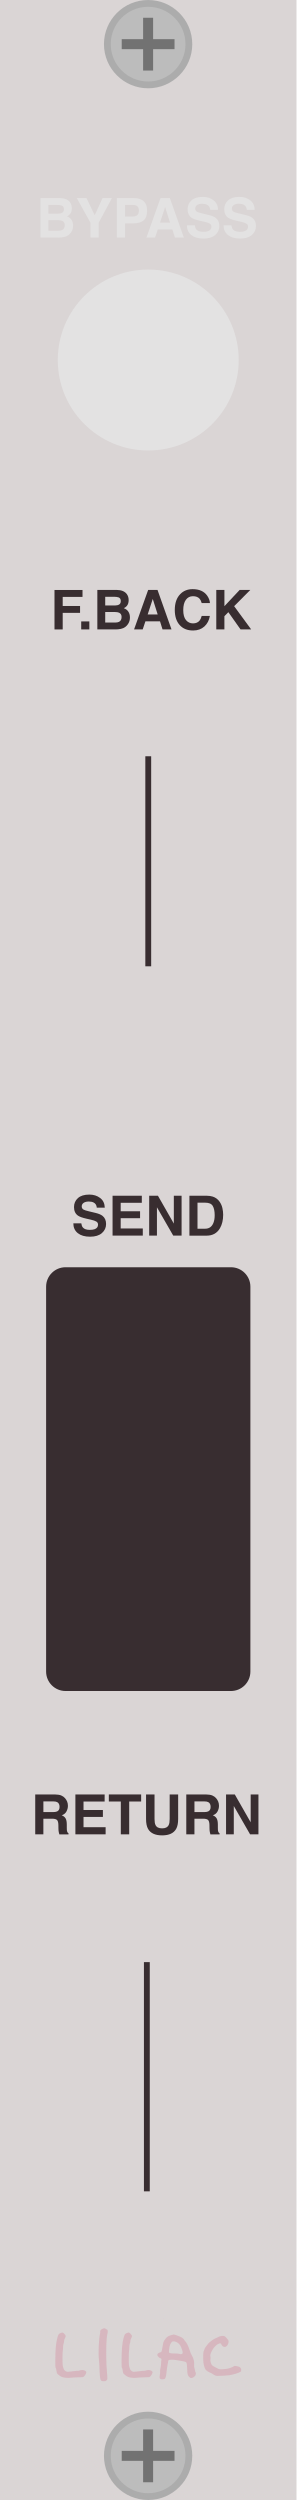
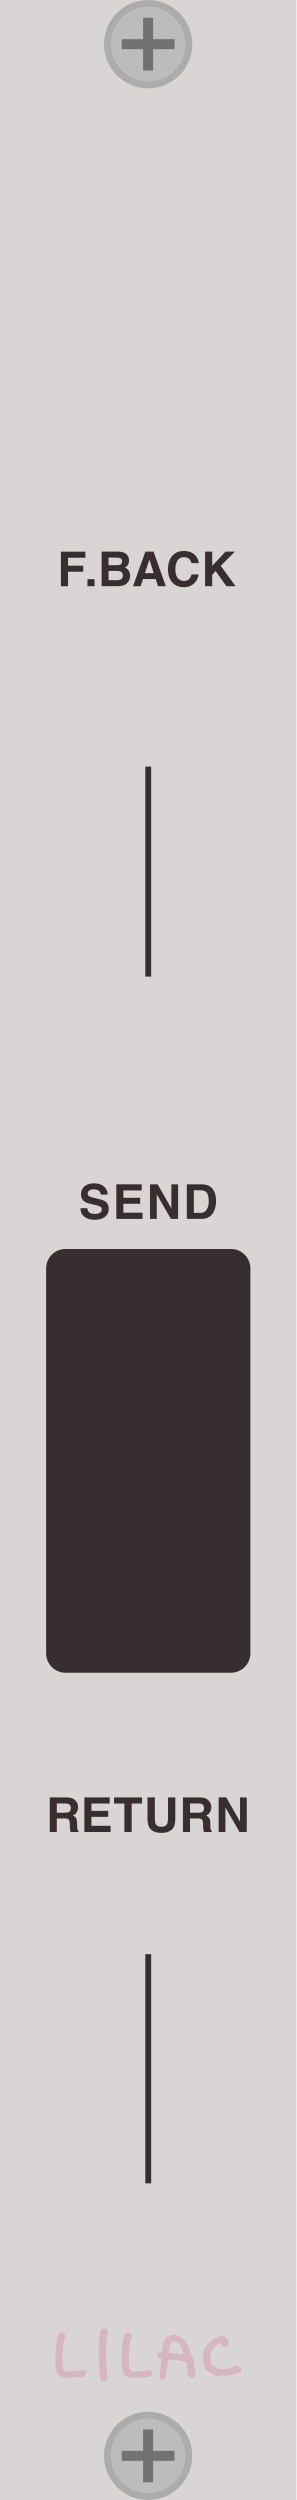
- <svg xmlns="http://www.w3.org/2000/svg" width="15.24mm" height="128.5mm" viewBox="0 0 15.24 128.5" version="1.1" id="svg8">
+ <svg xmlns="http://www.w3.org/2000/svg" xmlns:xlink="http://www.w3.org/1999/xlink" width="15.24mm" height="128.5mm" viewBox="0 0 15.24 128.5" version="1.1" id="svg8">
  <defs id="defs2">
    </defs>
  <g id="layer6" style="display:inline">
    <rect style="display:inline;opacity:1;mix-blend-mode:normal;fill:#dad5d5;fill-opacity:1;fill-rule:evenodd;stroke-width:0.265" id="rect28" width="15.24" height="128.5" x="0" y="0" />
-     <rect style="display:inline;mix-blend-mode:normal;fill:#382d30;fill-opacity:1;stroke-width:1;stroke-miterlimit:4;stroke-dasharray:none" id="rect2783" width="21.782" height="10.5" x="65.136" y="-12.87" rx="1" ry="1" transform="rotate(90)" />
-     <g aria-label="SEND" id="text4716" style="font-style:normal;font-weight:normal;font-size:2.85px;line-height:1.25;font-family:sans-serif;display:inline;fill:#382d30;fill-opacity:1;stroke:none;stroke-width:0.265" transform="translate(-55.42829,-5.230422)">
-       <path d="m 59.607,68.109 q 0.019,0.141 0.077,0.21 0.104,0.127 0.358,0.127 0.152,0 0.246,-0.033 0.18,-0.064 0.18,-0.238 0,-0.102 -0.089,-0.157 -0.089,-0.054 -0.28,-0.096 l -0.217,-0.049 q -0.32,-0.072 -0.443,-0.157 -0.207,-0.142 -0.207,-0.444 0,-0.276 0.2,-0.458 0.2,-0.182 0.589,-0.182 0.324,0 0.552,0.173 0.23,0.171 0.241,0.498 h -0.412 q -0.011,-0.185 -0.161,-0.263 -0.1,-0.051 -0.249,-0.051 -0.166,0 -0.264,0.067 -0.099,0.067 -0.099,0.186 0,0.11 0.097,0.164 0.063,0.036 0.267,0.085 l 0.353,0.085 q 0.232,0.056 0.351,0.149 0.184,0.145 0.184,0.419 0,0.281 -0.216,0.468 -0.214,0.185 -0.607,0.185 -0.401,0 -0.63,-0.182 -0.23,-0.184 -0.23,-0.504 z m 0.416,-1.481 z" style="font-style:normal;font-variant:normal;font-weight:bold;font-stretch:normal;font-size:2.85px;font-family:Helvetica;-inkscape-font-specification:'Helvetica Bold';fill:#382d30;fill-opacity:1;stroke-width:0.265" id="path1757" />
-       <path d="m 62.717,67.054 h -1.085 v 0.436 h 0.996 v 0.356 h -0.996 v 0.527 h 1.136 v 0.369 h -1.554 v -2.051 h 1.504 z" style="font-style:normal;font-variant:normal;font-weight:bold;font-stretch:normal;font-size:2.85px;font-family:Helvetica;-inkscape-font-specification:'Helvetica Bold';fill:#382d30;fill-opacity:1;stroke-width:0.265" id="path1759" />
-       <path d="m 63.097,66.691 h 0.449 l 0.817,1.432 v -1.432 h 0.399 v 2.051 h -0.429 l -0.838,-1.457 v 1.457 h -0.399 z m 0.849,-0.004 z" style="font-style:normal;font-variant:normal;font-weight:bold;font-stretch:normal;font-size:2.85px;font-family:Helvetica;-inkscape-font-specification:'Helvetica Bold';fill:#382d30;fill-opacity:1;stroke-width:0.265" id="path1761" />
-       <path d="m 65.58,67.047 v 1.339 h 0.395 q 0.303,0 0.423,-0.299 0.065,-0.164 0.065,-0.391 0,-0.313 -0.099,-0.48 -0.097,-0.168 -0.39,-0.168 z m 0.468,-0.356 q 0.191,0.003 0.317,0.045 0.216,0.071 0.349,0.26 0.107,0.153 0.146,0.331 0.039,0.178 0.039,0.34 0,0.409 -0.164,0.693 -0.223,0.383 -0.687,0.383 h -0.884 v -2.051 z" style="font-style:normal;font-variant:normal;font-weight:bold;font-stretch:normal;font-size:2.85px;font-family:Helvetica;-inkscape-font-specification:'Helvetica Bold';fill:#382d30;fill-opacity:1;stroke-width:0.265" id="path1763" />
-     </g>
-     <g aria-label="BYPASS" id="text6256-8" style="font-weight:bold;font-size:2.822px;font-family:Helvetica;-inkscape-font-specification:'Helvetica Bold';display:inline;fill:#e3e2e2;stroke-width:0.1;fill-opacity:1">
-       <path d="M 3.002,12.211 H 2.082 v -2.031 h 0.987 q 0.373,0.005 0.529,0.216 0.094,0.13 0.094,0.31 0,0.186 -0.094,0.299 -0.052,0.063 -0.154,0.116 0.156,0.057 0.234,0.179 0.08,0.123 0.08,0.298 0,0.181 -0.091,0.324 -0.058,0.095 -0.145,0.16 -0.098,0.074 -0.232,0.102 -0.132,0.028 -0.288,0.028 z m -0.01,-0.894 H 2.487 v 0.542 h 0.499 q 0.134,0 0.208,-0.036 0.135,-0.066 0.135,-0.254 0,-0.158 -0.131,-0.218 -0.073,-0.033 -0.205,-0.034 z m 0.211,-0.387 q 0.083,-0.05 0.083,-0.178 0,-0.142 -0.11,-0.187 -0.095,-0.032 -0.243,-0.032 H 2.487 v 0.448 h 0.499 q 0.134,0 0.218,-0.051 z" id="path6431" style="fill:#e3e2e2;fill-opacity:1" />
-       <path d="m 5.753,10.18 -0.679,1.268 v 0.763 H 4.649 V 11.447 L 3.946,10.18 H 4.446 L 4.868,11.064 5.272,10.18 Z" id="path6433" style="fill:#e3e2e2;fill-opacity:1" />
-       <path d="M 6.858,11.481 H 6.427 v 0.73 H 6.005 v -2.031 h 0.885 q 0.306,0 0.488,0.157 0.182,0.157 0.182,0.486 0,0.36 -0.182,0.508 -0.182,0.149 -0.52,0.149 z m 0.198,-0.423 q 0.083,-0.073 0.083,-0.232 0,-0.158 -0.084,-0.226 -0.083,-0.068 -0.233,-0.068 H 6.427 v 0.598 h 0.395 q 0.15,0 0.234,-0.073 z" id="path6435" style="fill:#e3e2e2;fill-opacity:1" />
-       <path d="M 8.859,11.793 H 8.111 L 7.97,12.211 H 7.526 l 0.725,-2.031 h 0.48 l 0.719,2.031 H 8.99 Z M 8.74,11.443 8.487,10.644 8.225,11.443 Z" id="path6437" style="fill:#e3e2e2;fill-opacity:1" />
-       <path d="m 10.445,11.917 q 0.15,0 0.244,-0.033 0.178,-0.063 0.178,-0.236 0,-0.101 -0.088,-0.156 -0.088,-0.054 -0.277,-0.095 l -0.215,-0.048 Q 9.97,11.278 9.848,11.194 9.643,11.053 9.643,10.754 q 0,-0.273 0.198,-0.453 0.198,-0.181 0.583,-0.181 0.321,0 0.547,0.171 0.227,0.169 0.238,0.493 h -0.408 q -0.011,-0.183 -0.16,-0.26 -0.099,-0.051 -0.247,-0.051 -0.164,0 -0.262,0.066 -0.098,0.066 -0.098,0.185 0,0.109 0.096,0.163 0.062,0.036 0.265,0.084 l 0.35,0.084 q 0.23,0.055 0.347,0.147 0.182,0.143 0.182,0.415 0,0.278 -0.214,0.463 -0.212,0.183 -0.601,0.183 -0.397,0 -0.624,-0.181 -0.227,-0.182 -0.227,-0.499 h 0.405 q 0.019,0.139 0.076,0.208 0.103,0.125 0.354,0.125 z" id="path6439" style="fill:#e3e2e2;fill-opacity:1" />
-       <path d="m 12.327,11.917 q 0.15,0 0.244,-0.033 0.178,-0.063 0.178,-0.236 0,-0.101 -0.088,-0.156 -0.088,-0.054 -0.277,-0.095 l -0.215,-0.048 q -0.317,-0.072 -0.438,-0.156 -0.205,-0.141 -0.205,-0.44 0,-0.273 0.198,-0.453 0.198,-0.181 0.583,-0.181 0.321,0 0.547,0.171 0.227,0.169 0.238,0.493 h -0.408 q -0.011,-0.183 -0.16,-0.26 -0.099,-0.051 -0.247,-0.051 -0.164,0 -0.262,0.066 -0.098,0.066 -0.098,0.185 0,0.109 0.096,0.163 0.062,0.036 0.265,0.084 l 0.35,0.084 q 0.23,0.055 0.347,0.147 0.182,0.143 0.182,0.415 0,0.278 -0.214,0.463 -0.212,0.183 -0.601,0.183 -0.397,0 -0.624,-0.181 -0.227,-0.182 -0.227,-0.499 h 0.405 q 0.019,0.139 0.076,0.208 0.103,0.125 0.354,0.125 z" id="path6441" style="fill:#e3e2e2;fill-opacity:1" />
-     </g>
-     <path style="display:inline;mix-blend-mode:normal;fill:none;stroke:#382d30;stroke-width:0.3;stroke-linecap:butt;stroke-linejoin:miter;stroke-miterlimit:4;stroke-dasharray:none;stroke-opacity:1" d="m 7.548,100.853 v 11.782" id="path2767-8" />
-     <g aria-label="F.BACK" id="text6256" style="font-weight:bold;font-size:2.822px;font-family:Helvetica;-inkscape-font-specification:'Helvetica Bold';fill:#382d30;stroke-width:0.1">
-       <path d="m 4.241,30.681 h -1.018 v 0.467 h 0.892 v 0.353 H 3.223 v 0.852 H 2.801 v -2.028 h 1.44 z" id="path6418" />
-       <path d="m 4.174,31.941 h 0.418 v 0.411 H 4.174 Z" id="path6420" />
-       <path d="m 5.924,32.352 h -0.921 v -2.031 h 0.987 q 0.373,0.005 0.529,0.216 0.094,0.13 0.094,0.31 0,0.186 -0.094,0.299 -0.052,0.063 -0.154,0.116 0.156,0.057 0.234,0.179 0.08,0.123 0.08,0.298 0,0.181 -0.091,0.324 -0.058,0.095 -0.145,0.16 -0.098,0.074 -0.232,0.102 -0.132,0.028 -0.288,0.028 z m -0.01,-0.894 H 5.408 v 0.542 h 0.499 q 0.134,0 0.208,-0.036 0.135,-0.066 0.135,-0.254 0,-0.158 -0.131,-0.218 -0.073,-0.033 -0.205,-0.034 z m 0.211,-0.387 q 0.083,-0.05 0.083,-0.178 0,-0.142 -0.11,-0.187 -0.095,-0.032 -0.243,-0.032 H 5.408 v 0.448 h 0.499 q 0.134,0 0.218,-0.051 z" id="path6422" />
-       <path d="M 8.224,31.935 H 7.475 L 7.335,32.352 H 6.891 L 7.616,30.321 h 0.48 l 0.719,2.031 H 8.354 Z M 8.105,31.585 7.852,30.785 7.59,31.585 Z" id="path6424" />
-       <path d="m 10.506,32.2 q -0.227,0.208 -0.582,0.208 -0.438,0 -0.689,-0.281 -0.251,-0.282 -0.251,-0.774 0,-0.532 0.285,-0.82 0.248,-0.251 0.631,-0.251 0.513,0 0.75,0.336 0.131,0.189 0.141,0.379 h -0.424 q -0.041,-0.146 -0.106,-0.22 -0.116,-0.132 -0.343,-0.132 -0.232,0 -0.365,0.187 -0.134,0.186 -0.134,0.528 0,0.342 0.141,0.513 0.142,0.169 0.36,0.169 0.223,0 0.34,-0.146 0.065,-0.079 0.107,-0.236 h 0.42 q -0.055,0.332 -0.281,0.54 z" id="path6426" />
-       <path d="m 12.91,32.352 h -0.546 l -0.627,-0.887 -0.203,0.208 v 0.679 H 11.117 v -2.031 h 0.418 v 0.836 l 0.784,-0.836 h 0.548 l -0.832,0.836 z" id="path6428" />
-     </g>
-     <g aria-label="RETURN" id="text4720" style="font-style:normal;font-weight:normal;font-size:2.85px;line-height:1.25;font-family:sans-serif;display:inline;fill:#382d30;fill-opacity:1;stroke:none;stroke-width:0.265" transform="translate(-55.93308,9.301537)">
-       <path d="m 58.163,83.289 v 0.551 h 0.486 q 0.145,0 0.217,-0.033 0.128,-0.058 0.128,-0.231 0,-0.186 -0.124,-0.25 -0.07,-0.036 -0.209,-0.036 z m 0.587,-0.356 q 0.216,0.004 0.331,0.053 0.117,0.049 0.198,0.143 0.067,0.078 0.106,0.173 0.039,0.095 0.039,0.216 0,0.146 -0.074,0.288 -0.074,0.141 -0.244,0.199 0.142,0.057 0.2,0.163 0.06,0.104 0.06,0.32 v 0.138 q 0,0.141 0.011,0.191 0.017,0.079 0.078,0.117 v 0.051 h -0.472 q -0.019,-0.068 -0.028,-0.11 -0.017,-0.086 -0.018,-0.177 l -0.003,-0.191 q -0.003,-0.196 -0.072,-0.262 -0.068,-0.065 -0.257,-0.065 h -0.443 v 0.804 H 57.744 v -2.051 z" style="font-style:normal;font-variant:normal;font-weight:bold;font-stretch:normal;font-size:2.85px;font-family:Helvetica;-inkscape-font-specification:'Helvetica Bold';fill:#382d30;fill-opacity:1;stroke-width:0.265" id="path1766" />
-       <path d="m 61.311,83.296 h -1.085 v 0.436 h 0.996 v 0.356 h -0.996 v 0.527 h 1.136 v 0.369 h -1.554 v -2.051 h 1.504 z" style="font-style:normal;font-variant:normal;font-weight:bold;font-stretch:normal;font-size:2.85px;font-family:Helvetica;-inkscape-font-specification:'Helvetica Bold';fill:#382d30;fill-opacity:1;stroke-width:0.265" id="path1768" />
-       <path d="m 63.188,82.933 v 0.363 h -0.614 v 1.688 h -0.431 v -1.688 h -0.616 v -0.363 z" style="font-style:normal;font-variant:normal;font-weight:bold;font-stretch:normal;font-size:2.85px;font-family:Helvetica;-inkscape-font-specification:'Helvetica Bold';fill:#382d30;fill-opacity:1;stroke-width:0.265" id="path1770" />
-       <path d="m 63.44,82.933 h 0.436 v 1.261 q 0,0.212 0.05,0.309 0.078,0.173 0.34,0.173 0.26,0 0.338,-0.173 0.05,-0.097 0.05,-0.309 v -1.261 h 0.436 v 1.261 q 0,0.327 -0.102,0.509 -0.189,0.334 -0.722,0.334 -0.533,0 -0.724,-0.334 -0.102,-0.182 -0.102,-0.509 z m 0.825,0 z" style="font-style:normal;font-variant:normal;font-weight:bold;font-stretch:normal;font-size:2.85px;font-family:Helvetica;-inkscape-font-specification:'Helvetica Bold';fill:#382d30;fill-opacity:1;stroke-width:0.265" id="path1772" />
-       <path d="m 65.928,83.289 v 0.551 h 0.486 q 0.145,0 0.217,-0.033 0.128,-0.058 0.128,-0.231 0,-0.186 -0.124,-0.25 -0.07,-0.036 -0.209,-0.036 z m 0.587,-0.356 q 0.216,0.004 0.331,0.053 0.117,0.049 0.198,0.143 0.067,0.078 0.106,0.173 0.039,0.095 0.039,0.216 0,0.146 -0.074,0.288 -0.074,0.141 -0.244,0.199 0.142,0.057 0.2,0.163 0.06,0.104 0.06,0.32 v 0.138 q 0,0.141 0.011,0.191 0.017,0.079 0.078,0.117 v 0.051 h -0.472 q -0.019,-0.068 -0.028,-0.11 -0.017,-0.086 -0.018,-0.177 l -0.003,-0.191 q -0.003,-0.196 -0.072,-0.262 -0.068,-0.065 -0.257,-0.065 h -0.443 v 0.804 h -0.419 v -2.051 z" style="font-style:normal;font-variant:normal;font-weight:bold;font-stretch:normal;font-size:2.85px;font-family:Helvetica;-inkscape-font-specification:'Helvetica Bold';fill:#382d30;fill-opacity:1;stroke-width:0.265" id="path1774" />
-       <path d="m 67.552,82.933 h 0.449 l 0.817,1.432 v -1.432 h 0.399 v 2.051 h -0.429 l -0.838,-1.457 v 1.457 H 67.552 Z m 0.849,-0.004 z" style="font-style:normal;font-variant:normal;font-weight:bold;font-stretch:normal;font-size:2.85px;font-family:Helvetica;-inkscape-font-specification:'Helvetica Bold';fill:#382d30;fill-opacity:1;stroke-width:0.265" id="path1776" />
-     </g>
-   </g>
-   <g id="layer3" style="display:none;opacity:0.2">
-     <rect style="display:inline;mix-blend-mode:normal;fill:#0000ff;fill-opacity:1;stroke-width:1;stroke-miterlimit:4;stroke-dasharray:none" id="rect925" width="10.5" height="18.5" x="2.37" y="99.109" />
-     <rect style="display:inline;mix-blend-mode:normal;fill:#0000ff;fill-opacity:1;stroke-width:1;stroke-miterlimit:4;stroke-dasharray:none" id="rect2970" width="10.5" height="18.5" x="2.37" y="80.609" />
-     <rect style="display:inline;mix-blend-mode:normal;fill:#0000ff;fill-opacity:1;stroke-width:1;stroke-miterlimit:4;stroke-dasharray:none" id="rect2986" width="10.5" height="2" x="2.37" y="117.645" />
-     <rect style="display:inline;mix-blend-mode:normal;fill:#0000ff;fill-opacity:1;stroke-width:1;stroke-miterlimit:4;stroke-dasharray:none" id="rect3027" width="10.5" height="1.8" x="10.601" y="105.328" />
-     <rect style="display:inline;mix-blend-mode:normal;fill:#0000ff;fill-opacity:1;stroke-width:1;stroke-miterlimit:4;stroke-dasharray:none" id="rect1574" width="10.5" height="18.5" x="2.37" y="62.109" />
-     <rect style="display:inline;mix-blend-mode:normal;fill:#0000ff;fill-opacity:1;stroke-width:1;stroke-miterlimit:4;stroke-dasharray:none" id="rect1576" width="10.5" height="1.8" x="2.68" y="53.386" />
-     <rect style="display:inline;mix-blend-mode:normal;fill:#0000ff;fill-opacity:1;stroke-width:1;stroke-miterlimit:4;stroke-dasharray:none" id="rect1580" width="10.5" height="18.5" x="-2.922" y="41.798" />
-     <rect style="display:inline;mix-blend-mode:normal;fill:#0000ff;fill-opacity:1;stroke-width:1;stroke-miterlimit:4;stroke-dasharray:none" id="rect1584" width="10.5" height="18.5" x="2.37" y="23.213" />
-     <rect style="display:inline;mix-blend-mode:normal;fill:#0000ff;fill-opacity:1;stroke-width:1;stroke-miterlimit:4;stroke-dasharray:none" id="rect1586" width="10.5" height="1.8" x="2.68" y="51.586" />
-     <rect style="display:inline;mix-blend-mode:normal;fill:#0000ff;fill-opacity:1;stroke-width:1;stroke-miterlimit:4;stroke-dasharray:none" id="rect1588" width="10.5" height="1.8" x="2.68" y="49.786" />
-     <rect style="display:inline;mix-blend-mode:normal;fill:#0000ff;fill-opacity:1;stroke-width:1;stroke-miterlimit:4;stroke-dasharray:none" id="rect1590" width="10.5" height="1.8" x="2.68" y="47.986" />
-     <rect style="display:inline;mix-blend-mode:normal;fill:#0000ff;fill-opacity:1;stroke-width:1;stroke-miterlimit:4;stroke-dasharray:none" id="rect1592" width="10.5" height="1.8" x="10.089" y="46.186" />
-     <rect style="display:inline;mix-blend-mode:normal;fill:#0000ff;fill-opacity:1;stroke-width:1;stroke-miterlimit:4;stroke-dasharray:none" id="rect1594" width="10.5" height="1.8" x="10.089" y="44.386" />
-     <rect style="display:inline;mix-blend-mode:normal;fill:#0000ff;fill-opacity:1;stroke-width:1;stroke-miterlimit:4;stroke-dasharray:none" id="rect1596" width="10.5" height="1.8" x="10.089" y="42.586" />
-     <rect style="display:inline;mix-blend-mode:normal;fill:#0000ff;fill-opacity:1;stroke-width:1;stroke-miterlimit:4;stroke-dasharray:none" id="rect1602" width="10.5" height="1.8" x="2.68" y="21.513" />
-     <rect style="display:inline;mix-blend-mode:normal;fill:#0000ff;fill-opacity:1;stroke-width:1;stroke-miterlimit:4;stroke-dasharray:none" id="rect1604" width="10.5" height="1.8" x="2.68" y="19.713" />
-     <rect style="display:inline;mix-blend-mode:normal;fill:#0000ff;fill-opacity:1;stroke-width:1;stroke-miterlimit:4;stroke-dasharray:none" id="rect1606" width="10.5" height="1.8" x="2.68" y="17.913" />
-     <rect style="display:inline;mix-blend-mode:normal;fill:#0000ff;fill-opacity:1;stroke-width:1;stroke-miterlimit:4;stroke-dasharray:none" id="rect1608" width="10.5" height="1.8" x="2.68" y="16.113" />
-     <rect style="display:inline;mix-blend-mode:normal;fill:#0000ff;fill-opacity:1;stroke-width:1;stroke-miterlimit:4;stroke-dasharray:none" id="rect1612" width="10.5" height="1.8" x="10.601" y="60.309" />
+     <rect style="display:inline;mix-blend-mode:normal;fill:#382d30;fill-opacity:1;stroke-width:1;stroke-miterlimit:4;stroke-dasharray:none" id="rect3420" width="21.782" height="10.5" x="64.197" y="-12.87" rx="1" ry="1" transform="rotate(90)" />
  </g>
  <g id="layer2" style="display:inline">
    <circle style="display:inline;mix-blend-mode:normal;fill:#d7b7bf;fill-opacity:1;stroke-width:0.914;stroke-miterlimit:4;stroke-dasharray:none" id="circle3672" cx="21.967" cy="-68.955" transform="scale(1,-1)" r="0" />
    <circle style="display:inline;mix-blend-mode:normal;fill:#d7b7bf;fill-opacity:1;stroke-width:0.914" id="circle3727" cx="21.951" cy="88.486" r="0" />
    <circle style="display:inline;mix-blend-mode:normal;fill:#d7b7bf;fill-opacity:1;stroke-width:0.914;stroke-miterlimit:4;stroke-dasharray:none" id="circle3831" cx="21.967" cy="-26.408" transform="scale(1,-1)" r="0" />
    <circle style="display:inline;mix-blend-mode:normal;fill:#d7b7bf;fill-opacity:1;stroke-width:0.914;stroke-miterlimit:4;stroke-dasharray:none" id="ellipse5996" cx="21.967" cy="-68.955" transform="scale(1,-1)" r="0" />
    <circle style="display:inline;mix-blend-mode:normal;fill:#d7b7bf;fill-opacity:1;stroke-width:0.914;stroke-miterlimit:4;stroke-dasharray:none" id="ellipse5998" cx="21.967" cy="-68.955" transform="scale(1,-1)" r="0" />
    <circle style="display:inline;mix-blend-mode:normal;fill:#d7b7bf;fill-opacity:1;stroke-width:0.914;stroke-miterlimit:4;stroke-dasharray:none" id="ellipse6000" cx="21.967" cy="-63.663" transform="scale(1,-1)" r="0" />
    <g id="g3371" transform="matrix(0.924,0,0,0.924,-6.786774,8.416007)" style="display:inline;mix-blend-mode:normal;fill:#d7b7bf;fill-opacity:1">
      <g id="g2422" transform="matrix(1.161828,0,0,1.161828,-2.184793,-20.50091)" style="fill:#d7b7bf;fill-opacity:1">
        <path id="path2410" style="display:inline;fill:#d7b7bf;fill-opacity:1;stroke-width:0.013" d="m 16.521,121.579 c -0.017,0 -0.087,0.018 -0.156,0.041 -0.138,0.046 -0.195,0.092 -0.29,0.237 -0.051,0.078 -0.06,0.11 -0.105,0.385 -0.025,0.157 -0.041,0.191 -0.09,0.191 -0.031,0 -0.121,0.052 -0.135,0.078 -0.008,0.014 -0.014,0.038 -0.014,0.053 0,0.039 0.098,0.14 0.144,0.15 0.051,0.01 0.072,0.05 0.054,0.105 -0.008,0.023 -0.013,0.091 -0.014,0.15 -1.47e-4,0.066 -0.011,0.15 -0.028,0.216 -0.017,0.067 -0.025,0.125 -0.02,0.155 0.005,0.026 -7.73e-4,0.106 -0.012,0.177 -0.021,0.139 -0.017,0.162 0.035,0.198 0.036,0.026 0.175,0.014 0.21,-0.017 0.036,-0.031 0.065,-0.169 0.089,-0.43 0.008,-0.08 0.023,-0.18 0.034,-0.223 0.011,-0.043 0.02,-0.088 0.02,-0.099 -0.002,-0.05 0.015,-0.121 0.033,-0.138 0.023,-0.023 0.225,-0.027 0.329,-0.007 0.035,0.006 0.116,0.019 0.181,0.028 0.139,0.019 0.305,0.059 0.33,0.079 0.029,0.024 0.046,0.141 0.05,0.348 0.005,0.231 0.026,0.302 0.115,0.374 0.046,0.037 0.059,0.041 0.104,0.033 0.066,-0.011 0.163,-0.086 0.182,-0.14 0.019,-0.055 0.019,-0.108 -7.73e-4,-0.128 -0.009,-0.009 -0.02,-0.047 -0.025,-0.085 -0.005,-0.038 -0.018,-0.093 -0.03,-0.122 -0.016,-0.04 -0.019,-0.08 -0.014,-0.164 0.005,-0.067 0.002,-0.136 -0.008,-0.171 -0.008,-0.033 -0.02,-0.08 -0.026,-0.105 -0.009,-0.04 -0.038,-0.101 -0.126,-0.263 -0.01,-0.018 -0.036,-0.093 -0.059,-0.166 -0.053,-0.172 -0.143,-0.355 -0.203,-0.412 -0.026,-0.025 -0.048,-0.053 -0.048,-0.063 0,-0.03 -0.106,-0.118 -0.183,-0.152 -0.117,-0.052 -0.297,-0.114 -0.331,-0.114 z m -0.026,0.331 c 0.054,-0.004 0.129,0.015 0.192,0.051 0.108,0.062 0.173,0.161 0.235,0.358 0.041,0.129 0.038,0.175 -0.014,0.195 -0.041,0.016 -0.049,0.015 -0.13,-0.008 -0.043,-0.012 -0.119,-0.018 -0.217,-0.017 -0.161,0.003 -0.258,-0.017 -0.269,-0.053 -0.007,-0.024 0.011,-0.2 0.031,-0.293 0.017,-0.08 0.084,-0.199 0.126,-0.221 0.012,-0.006 0.028,-0.01 0.046,-0.012 z" />
        <path style="display:inline;fill:#d7b7bf;fill-opacity:1;stroke-width:0.013" d="m 16.022,120.818 c -0.004,-0.011 -0.007,-0.008 -0.008,0.008 -5.57e-4,0.014 0.002,0.022 0.007,0.017 0.005,-0.004 0.005,-0.016 7.74e-4,-0.025 z" id="path2412" />
        <path style="display:inline;fill:#d7b7bf;fill-opacity:1;stroke-width:0.014" d="m 18.501,123.539 c -0.031,-0.012 -0.082,-0.042 -0.113,-0.065 -0.031,-0.024 -0.08,-0.051 -0.109,-0.061 -0.085,-0.029 -0.187,-0.095 -0.23,-0.149 -0.026,-0.032 -0.053,-0.098 -0.077,-0.186 -0.031,-0.114 -0.038,-0.172 -0.041,-0.364 -0.003,-0.153 0.002,-0.252 0.014,-0.3 0.025,-0.096 0.084,-0.225 0.115,-0.251 0.014,-0.011 0.047,-0.054 0.073,-0.095 0.026,-0.041 0.068,-0.088 0.094,-0.106 0.026,-0.018 0.076,-0.058 0.111,-0.089 0.058,-0.05 0.158,-0.104 0.361,-0.194 0.072,-0.032 0.196,-0.04 0.257,-0.017 0.019,0.007 0.071,0.058 0.116,0.114 0.082,0.101 0.082,0.101 0.072,0.181 -0.012,0.094 -0.075,0.189 -0.14,0.211 -0.068,0.022 -0.147,-0.01 -0.18,-0.073 -0.057,-0.108 -0.057,-0.108 -0.151,-0.072 -0.062,0.024 -0.104,0.054 -0.169,0.122 -0.048,0.05 -0.1,0.115 -0.116,0.145 -0.09,0.167 -0.105,0.201 -0.114,0.255 -0.005,0.033 -0.003,0.082 0.004,0.11 0.009,0.031 0.009,0.072 0.002,0.107 -0.009,0.04 -0.007,0.08 0.009,0.139 0.028,0.109 0.068,0.17 0.124,0.193 0.025,0.01 0.09,0.046 0.144,0.079 0.062,0.038 0.123,0.064 0.166,0.07 0.096,0.013 0.396,-0.018 0.465,-0.049 0.031,-0.014 0.075,-0.029 0.096,-0.035 0.021,-0.004 0.063,-0.026 0.093,-0.046 0.041,-0.028 0.064,-0.034 0.097,-0.028 0.024,0.004 0.074,0.014 0.112,0.021 0.098,0.016 0.167,0.085 0.167,0.165 -1.59e-4,0.032 -0.005,0.065 -0.011,0.074 -0.023,0.034 -0.163,0.091 -0.347,0.14 -0.168,0.044 -0.226,0.053 -0.464,0.066 -0.334,0.018 -0.358,0.018 -0.429,-0.01 z" id="path2414" />
        <path style="display:inline;fill:#d7b7bf;fill-opacity:1;stroke-width:0.013" d="m 13.045,123.783 c -0.054,-0.053 -0.063,-0.135 -0.087,-0.74 -0.004,-0.098 -0.013,-0.219 -0.019,-0.27 -0.038,-0.286 -0.006,-0.999 0.055,-1.239 0.008,-0.03 0.01,-0.07 0.005,-0.089 -0.012,-0.048 0.034,-0.104 0.112,-0.138 0.079,-0.034 0.105,-0.034 0.147,-7.7e-4 0.018,0.014 0.049,0.032 0.068,0.039 0.032,0.012 0.034,0.019 0.034,0.096 0,0.046 -0.005,0.089 -0.012,0.096 -0.006,0.007 -0.022,0.104 -0.035,0.216 -0.036,0.319 -0.031,1.272 0.008,1.578 0.007,0.054 0.016,0.168 0.019,0.252 0.006,0.153 0.006,0.153 -0.04,0.194 -0.042,0.037 -0.055,0.041 -0.132,0.041 -0.076,0 -0.09,-0.004 -0.122,-0.036 z" id="path2416" />
        <path style="display:inline;fill:#d7b7bf;fill-opacity:1;stroke-width:0.013" d="m 11.386,123.654 c -0.188,-0.012 -0.257,-0.039 -0.401,-0.159 -0.058,-0.048 -0.06,-0.052 -0.09,-0.239 -0.005,-0.034 -0.018,-0.071 -0.028,-0.083 -0.014,-0.017 -0.018,-0.086 -0.017,-0.32 7.73e-4,-0.543 0.03,-0.873 0.099,-1.116 0.051,-0.179 0.063,-0.195 0.176,-0.234 0.07,-0.024 0.07,-0.024 0.121,0.012 0.028,0.02 0.065,0.061 0.082,0.093 0.03,0.057 0.03,0.057 -0.015,0.147 -0.032,0.063 -0.044,0.104 -0.041,0.137 0.002,0.026 -0.008,0.079 -0.023,0.118 -0.02,0.052 -0.027,0.102 -0.027,0.183 -7e-6,0.061 -0.006,0.133 -0.013,0.158 -0.018,0.061 -0.019,0.648 -0.002,0.723 0.044,0.189 0.067,0.228 0.165,0.276 0.052,0.025 0.082,0.017 0.175,0.007 0.127,-0.011 0.255,-0.025 0.286,-0.033 0.031,-0.007 0.07,-0.01 0.086,-0.006 0.016,0.004 0.057,-0.002 0.09,-0.013 0.105,-0.036 0.192,-0.032 0.264,0.01 0.038,0.023 0.062,0.046 0.062,0.061 0,0.053 -0.043,0.142 -0.095,0.195 -0.055,0.056 -0.055,0.056 -0.213,0.056 -0.087,10e-5 -0.223,0.005 -0.303,0.012 -0.08,0.007 -0.177,0.015 -0.217,0.018 -0.04,0.004 -0.034,0.002 -0.121,-0.004 z" id="path2418" />
        <path style="display:inline;fill:#d7b7bf;fill-opacity:1;stroke-width:0.013" d="m 14.559,123.654 c -0.188,-0.012 -0.257,-0.039 -0.401,-0.159 -0.058,-0.048 -0.06,-0.052 -0.09,-0.239 -0.005,-0.034 -0.018,-0.071 -0.028,-0.083 -0.014,-0.017 -0.018,-0.086 -0.017,-0.32 7.73e-4,-0.543 0.03,-0.873 0.099,-1.116 0.051,-0.179 0.063,-0.195 0.176,-0.234 0.07,-0.024 0.07,-0.024 0.121,0.012 0.028,0.02 0.065,0.061 0.082,0.093 0.03,0.057 0.03,0.057 -0.015,0.147 -0.032,0.063 -0.044,0.104 -0.041,0.137 0.002,0.026 -0.008,0.079 -0.023,0.118 -0.02,0.052 -0.027,0.102 -0.027,0.183 -7e-6,0.061 -0.006,0.133 -0.013,0.158 -0.018,0.061 -0.019,0.648 -0.002,0.723 0.044,0.189 0.067,0.228 0.165,0.276 0.052,0.025 0.082,0.017 0.175,0.007 0.127,-0.011 0.255,-0.025 0.286,-0.033 0.031,-0.007 0.07,-0.01 0.086,-0.006 0.016,0.004 0.057,-0.002 0.09,-0.013 0.105,-0.036 0.192,-0.032 0.264,0.01 0.038,0.023 0.062,0.046 0.062,0.061 0,0.053 -0.043,0.142 -0.095,0.195 -0.055,0.056 -0.055,0.056 -0.213,0.056 -0.087,10e-5 -0.223,0.005 -0.303,0.012 -0.08,0.007 -0.177,0.015 -0.217,0.018 -0.04,0.004 -0.034,0.002 -0.121,-0.004 z" id="path2420" />
      </g>
    </g>
-     <path style="display:inline;opacity:1;mix-blend-mode:normal;fill:none;stroke:#382d30;stroke-width:0.3;stroke-linecap:butt;stroke-linejoin:miter;stroke-miterlimit:4;stroke-dasharray:none;stroke-opacity:1" d="M 7.62,38.872 V 49.668" id="path2767" />
-     <g transform="matrix(0.3423397,0,0,0.3423901,12.27,18.50453)" id="g2605-7-5" style="display:inline;mix-blend-mode:normal;fill:#e3e2e2;fill-opacity:1;stroke-width:1.294">
-       <path id="path2603-9-2" style="fill:#e3e2e2;fill-opacity:1;fill-rule:nonzero;stroke:none;stroke-width:1.294" d="m 0,0 c 0,-7.5 -6.083,-13.58 -13.584,-13.58 -7.5,0 -13.582,6.08 -13.582,13.58 0,7.503 6.082,13.582 13.582,13.582 C -6.083,13.582 0,7.503 0,0" />
+     <path style="display:inline;opacity:1;mix-blend-mode:normal;fill:none;stroke:#382d30;stroke-width:0.3;stroke-linecap:butt;stroke-linejoin:miter;stroke-miterlimit:4;stroke-dasharray:none;stroke-opacity:1" d="M 7.62,39.401 V 50.197" id="path2767" />
+     <path style="display:inline;opacity:1;mix-blend-mode:normal;fill:none;stroke:#382d30;stroke-width:0.3;stroke-linecap:butt;stroke-linejoin:miter;stroke-miterlimit:4;stroke-dasharray:none;stroke-opacity:1" d="m 7.62,100.443 v 11.782" id="path2767-8" />
+     <g aria-label="RETURN" id="text1250" style="font-weight:bold;font-size:2.469px;font-family:Helvetica;-inkscape-font-specification:'Helvetica Bold';opacity:1;fill:#382d30;stroke-width:0.1" transform="translate(-0.09565561,0.2817874)">
+       <path d="M 3.399,93.186 H 3.016 v 0.697 H 2.653 v -1.777 h 0.872 q 0.187,0.004 0.287,0.046 0.101,0.042 0.171,0.124 0.058,0.068 0.092,0.15 0.034,0.082 0.034,0.187 0,0.127 -0.064,0.25 -0.064,0.122 -0.211,0.172 0.123,0.049 0.174,0.141 0.052,0.09 0.052,0.277 v 0.119 q 0,0.122 0.01,0.165 0.014,0.069 0.068,0.101 v 0.045 H 3.727 Q 3.71,93.824 3.703,93.787 3.689,93.713 3.687,93.634 L 3.685,93.469 Q 3.683,93.299 3.622,93.242 3.563,93.186 3.399,93.186 Z m 0.225,-0.323 q 0.111,-0.051 0.111,-0.2 0,-0.162 -0.107,-0.217 -0.06,-0.031 -0.181,-0.031 H 3.016 v 0.477 h 0.421 q 0.125,0 0.188,-0.029 z" id="path2380" />
+       <path d="M 5.659,93.106 H 4.795 v 0.457 h 0.984 v 0.32 H 4.432 v -1.777 h 1.303 v 0.315 H 4.795 v 0.377 h 0.863 z" id="path2382" />
+       <path d="m 7.396,92.105 v 0.315 H 6.864 v 1.463 H 6.49 V 92.42 H 5.956 v -0.315 z" id="path2384" />
+       <path d="m 8.73,93.198 v -1.092 h 0.377 v 1.092 q 0,0.283 -0.088,0.441 -0.164,0.289 -0.626,0.289 -0.462,0 -0.627,-0.289 -0.088,-0.158 -0.088,-0.441 v -1.092 h 0.377 v 1.092 q 0,0.183 0.043,0.268 0.068,0.15 0.294,0.15 0.225,0 0.293,-0.15 0.043,-0.084 0.043,-0.268 z" id="path2386" />
+       <path d="M 10.247,93.186 H 9.863 v 0.697 H 9.5 v -1.777 h 0.872 q 0.187,0.004 0.287,0.046 0.101,0.042 0.171,0.124 0.058,0.068 0.092,0.15 0.034,0.082 0.034,0.187 0,0.127 -0.064,0.25 -0.064,0.122 -0.211,0.172 0.123,0.049 0.174,0.141 0.052,0.09 0.052,0.277 v 0.119 q 0,0.122 0.01,0.165 0.014,0.069 0.068,0.101 v 0.045 h -0.409 q -0.017,-0.059 -0.024,-0.095 -0.014,-0.075 -0.016,-0.153 l -0.002,-0.165 q -0.002,-0.17 -0.063,-0.227 -0.059,-0.057 -0.223,-0.057 z m 0.225,-0.323 q 0.111,-0.051 0.111,-0.2 0,-0.162 -0.107,-0.217 -0.06,-0.031 -0.181,-0.031 H 9.863 v 0.477 h 0.421 q 0.125,0 0.188,-0.029 z" id="path2388" />
+       <path d="m 12.779,93.883 h -0.371 l -0.726,-1.262 v 1.262 h -0.346 v -1.777 h 0.389 l 0.708,1.241 v -1.241 h 0.346 z" id="path2390" />
+     </g>
+     <g aria-label="SEND" id="text1461" style="font-weight:bold;font-size:2.469px;font-family:Helvetica;-inkscape-font-specification:'Helvetica Bold';opacity:1;fill:#382d30;stroke-width:0.1" transform="translate(-0.1527478,0.7192016)">
+       <path d="m 5.017,61.675 q 0.131,0 0.213,-0.029 0.156,-0.055 0.156,-0.206 0,-0.088 -0.077,-0.136 -0.077,-0.047 -0.242,-0.083 l -0.188,-0.042 q -0.277,-0.063 -0.383,-0.136 -0.18,-0.123 -0.18,-0.385 0,-0.239 0.174,-0.397 0.174,-0.158 0.51,-0.158 0.281,0 0.479,0.15 0.199,0.148 0.209,0.432 H 5.33 q -0.01,-0.16 -0.14,-0.228 -0.087,-0.045 -0.216,-0.045 -0.143,0 -0.229,0.058 -0.086,0.058 -0.086,0.162 0,0.095 0.084,0.142 0.054,0.031 0.232,0.074 l 0.306,0.074 q 0.201,0.048 0.304,0.129 0.159,0.125 0.159,0.363 0,0.244 -0.187,0.405 -0.186,0.16 -0.526,0.16 -0.347,0 -0.546,-0.158 Q 4.287,61.66 4.287,61.383 H 4.641 q 0.017,0.122 0.066,0.182 0.09,0.11 0.31,0.11 z" id="path2371" />
+       <path d="M 7.358,61.155 H 6.495 v 0.457 h 0.984 v 0.32 H 6.132 v -1.777 h 1.303 v 0.315 H 6.495 v 0.377 h 0.863 z" id="path2373" />
+       <path d="M 9.307,61.931 H 8.936 L 8.21,60.669 v 1.262 H 7.864 V 60.154 H 8.254 L 8.961,61.395 v -1.241 h 0.346 z" id="path2375" />
+       <path d="M 10.521,61.931 H 9.755 v -1.777 h 0.766 q 0.165,0.002 0.275,0.039 0.187,0.061 0.303,0.225 0.093,0.133 0.127,0.287 0.034,0.154 0.034,0.294 0,0.354 -0.142,0.6 -0.193,0.332 -0.596,0.332 z m 0.276,-1.324 q -0.086,-0.145 -0.339,-0.145 H 10.116 v 1.16 h 0.342 q 0.263,0 0.367,-0.259 0.057,-0.142 0.057,-0.339 0,-0.271 -0.084,-0.417 z" id="path2377" />
+     </g>
+     <g aria-label="F.BACK" id="text1465" style="font-weight:bold;font-size:2.469px;font-family:Helvetica;-inkscape-font-specification:'Helvetica Bold';opacity:1;fill:#382d30;stroke-width:0.1" transform="translate(-0.06753571,0.4169453)">
+       <path d="M 4.457,28.251 H 3.566 v 0.409 h 0.78 v 0.309 H 3.566 v 0.745 H 3.197 v -1.775 h 1.26 z" id="path2358" />
+       <path d="m 4.562,29.354 h 0.365 v 0.359 H 4.562 Z" id="path2360" />
+       <path d="M 6.096,29.713 H 5.29 v -1.777 h 0.863 q 0.327,0.005 0.463,0.189 0.082,0.113 0.082,0.271 0,0.163 -0.082,0.262 -0.046,0.055 -0.135,0.101 0.136,0.049 0.205,0.157 0.07,0.107 0.07,0.26 0,0.158 -0.08,0.283 -0.051,0.083 -0.127,0.14 -0.086,0.065 -0.203,0.089 -0.116,0.024 -0.252,0.024 z m -0.008,-0.783 H 5.645 v 0.474 h 0.436 q 0.117,0 0.182,-0.031 0.118,-0.058 0.118,-0.222 0,-0.139 -0.115,-0.191 -0.064,-0.029 -0.18,-0.03 z M 6.272,28.592 q 0.072,-0.043 0.072,-0.156 0,-0.124 -0.096,-0.164 -0.083,-0.028 -0.212,-0.028 H 5.645 v 0.392 h 0.436 q 0.117,0 0.191,-0.045 z" id="path2362" />
+       <path d="M 8.072,29.348 H 7.417 L 7.295,29.713 H 6.906 l 0.634,-1.777 H 7.96 L 8.59,29.713 H 8.187 Z M 7.969,29.042 7.747,28.342 7.518,29.042 Z" id="path2364" />
+       <path d="m 10.033,29.581 q -0.199,0.182 -0.509,0.182 -0.383,0 -0.603,-0.246 -0.219,-0.247 -0.219,-0.678 0,-0.465 0.25,-0.717 0.217,-0.219 0.552,-0.219 0.449,0 0.656,0.294 0.115,0.165 0.123,0.332 H 9.911 q -0.036,-0.128 -0.093,-0.193 -0.101,-0.116 -0.3,-0.116 -0.203,0 -0.32,0.164 -0.117,0.163 -0.117,0.462 0,0.299 0.123,0.449 0.124,0.148 0.315,0.148 0.195,0 0.298,-0.128 0.057,-0.069 0.094,-0.206 H 10.279 q -0.048,0.291 -0.246,0.473 z" id="path2366" />
+       <path d="m 12.178,29.713 h -0.477 l -0.549,-0.777 -0.177,0.182 v 0.594 h -0.365 v -1.777 h 0.365 v 0.732 l 0.686,-0.732 h 0.48 l -0.728,0.732 z" id="path2368" />
    </g>
  </g>
  <g id="layer11" style="display:inline">
    <g transform="matrix(0.3290222,0,0,-0.3290219,-168.6333,212.1414)" id="g18792" style="display:inline;opacity:1;mix-blend-mode:normal;stroke-width:1.149">
      <path d="m 535.667,631.5 c -3.511,0 -6.367,2.855 -6.367,6.366 0,3.511 2.856,6.367 6.367,6.367 3.511,0 6.367,-2.856 6.367,-6.367 0,-3.511 -2.856,-6.366 -6.367,-6.366" style="fill:#bcbcbc;fill-opacity:1;fill-rule:nonzero;stroke:#acacac;stroke-width:1.061;stroke-miterlimit:4;stroke-dasharray:none;stroke-opacity:1" id="path6833" />
      <path id="path6843" style="fill:#727272;fill-opacity:1;fill-rule:nonzero;stroke:none;stroke-width:1.149" d="m 536.448,633.741 h -1.562 v 8.25 h 1.562 z" />
      <path id="path6845" style="fill:#727272;fill-opacity:1;fill-rule:nonzero;stroke:none;stroke-width:1.149" d="m 539.792,637.085 h -8.25 v 1.562 h 8.25 z" />
    </g>
    <g transform="matrix(0.3290222,0,0,-0.3290219,-168.6333,336.1028)" id="g3251" style="display:inline;opacity:1;mix-blend-mode:normal;stroke-width:1.149">
      <path d="m 535.667,631.5 c -3.511,0 -6.367,2.855 -6.367,6.366 0,3.511 2.856,6.367 6.367,6.367 3.511,0 6.367,-2.856 6.367,-6.367 0,-3.511 -2.856,-6.366 -6.367,-6.366" style="fill:#bcbcbc;fill-opacity:1;fill-rule:nonzero;stroke:#acacac;stroke-width:1.061;stroke-miterlimit:4;stroke-dasharray:none;stroke-opacity:1" id="path3245" />
      <path id="path3247" style="fill:#727272;fill-opacity:1;fill-rule:nonzero;stroke:none;stroke-width:1.149" d="m 536.448,633.741 h -1.562 v 8.25 h 1.562 z" />
      <path id="path3249" style="fill:#727272;fill-opacity:1;fill-rule:nonzero;stroke:none;stroke-width:1.149" d="m 539.792,637.085 h -8.25 v 1.562 h 8.25 z" />
    </g>
  </g>
  <g id="layer1" style="display:none;opacity:1;mix-blend-mode:normal">
-     <g id="g2682-7" transform="translate(-85.16896,-71.0382)" style="display:inline;mix-blend-mode:normal">
+     <g id="g2682-7" transform="translate(-85.16896,-73.53499)" style="display:inline;mix-blend-mode:normal">
      <path id="path2676-1" d="m 92.789,127.429 c -2.235,0 -4.053,-1.818 -4.053,-4.053 0,-2.235 1.818,-4.053 4.053,-4.053 2.235,0 4.053,1.818 4.053,4.053 0,2.235 -1.818,4.053 -4.053,4.053" style="fill:#e6e6e6;fill-opacity:1;fill-rule:nonzero;stroke:#636663;stroke-width:0.25;stroke-miterlimit:4;stroke-dasharray:none;stroke-opacity:1" />
      <path id="path2678-5" d="m 92.789,126.295 c -1.61,0 -2.919,-1.309 -2.919,-2.919 0,-1.61 1.309,-2.919 2.919,-2.919 1.61,0 2.919,1.309 2.919,2.919 0,1.61 -1.309,2.919 -2.919,2.919" style="fill:#e6e6e6;fill-opacity:1;fill-rule:nonzero;stroke:#636663;stroke-width:0.25;stroke-miterlimit:4;stroke-dasharray:none;stroke-opacity:1" />
      <path id="path2680-5" d="m 94.589,123.376 c 0,0.994 -0.806,1.8 -1.8,1.8 -0.994,0 -1.8,-0.806 -1.8,-1.8 0,-0.994 0.806,-1.8 1.8,-1.8 0.994,0 1.8,0.806 1.8,1.8" style="fill:#000000;fill-opacity:1;fill-rule:nonzero;stroke:none;stroke-width:0.353" />
    </g>
-     <g aria-label="B" id="text1670" style="font-size:2.8px;line-height:1.25;font-family:sans-serif;letter-spacing:0.132px;display:inline;fill:#382d30;fill-opacity:1;stroke-width:0.265" transform="translate(-21.16667,6.13919)">
-       <path d="m 7.191,41.481 v 0.444 h 0.495 q 0.133,0 0.215,-0.049 0.083,-0.051 0.083,-0.178 0,-0.141 -0.109,-0.186 -0.094,-0.031 -0.241,-0.031 z m 0,0.778 v 0.537 h 0.495 q 0.133,0 0.206,-0.036 0.134,-0.066 0.134,-0.252 0,-0.157 -0.13,-0.216 -0.072,-0.033 -0.204,-0.034 z m 0.577,-1.128 q 0.371,0.005 0.525,0.215 0.093,0.129 0.093,0.308 0,0.185 -0.093,0.297 -0.052,0.063 -0.153,0.115 0.154,0.056 0.232,0.178 0.079,0.122 0.079,0.295 0,0.179 -0.09,0.321 -0.057,0.094 -0.144,0.159 -0.097,0.074 -0.23,0.101 -0.131,0.027 -0.286,0.027 H 6.789 v -2.015 z" style="font-style:normal;font-variant:normal;font-weight:bold;font-stretch:normal;font-size:2.8px;font-family:Helvetica;-inkscape-font-specification:'Helvetica Bold';fill:#382d30;fill-opacity:1;stroke-width:0.265" id="path1808" />
-     </g>
-     <g id="g1692" transform="translate(-55.60189,22.02174)">
+     <g id="g1692" transform="translate(-55.60189,20.05852)">
      <g id="g6250" transform="translate(44.75174,-64.5312)" style="display:inline;opacity:1;mix-blend-mode:normal">
        <g transform="matrix(0.2645797,0,0,-0.2645797,18.62831,76.9808)" id="g2116" style="display:inline;mix-blend-mode:normal;fill:#dad5d5;fill-opacity:1;stroke-width:1.512;stroke-miterlimit:4;stroke-dasharray:none">
          <path id="path2114" style="fill:#dad5d5;fill-opacity:1;fill-rule:evenodd;stroke:none;stroke-width:1.512;stroke-miterlimit:4;stroke-dasharray:none" d="M 0,0 C -0.195,0.045 -0.393,0.069 -0.598,0.069 -0.804,0.069 -1.002,0.045 -1.196,0 V -18.157 H 0 Z" />
        </g>
        <circle cy="81.725" cx="18.47" id="circle2106-2" style="display:inline;mix-blend-mode:normal;vector-effect:none;fill:#382d30;fill-opacity:1;fill-rule:nonzero;stroke:none;stroke-width:0.443;stroke-linecap:butt;stroke-linejoin:miter;stroke-miterlimit:4;stroke-dasharray:none;stroke-dashoffset:0;stroke-opacity:1" r="4.65" />
        <path id="path2339" style="color:#000000;font-style:normal;font-variant:normal;font-weight:normal;font-stretch:normal;font-size:medium;line-height:normal;font-family:sans-serif;font-variant-ligatures:normal;font-variant-position:normal;font-variant-caps:normal;font-variant-numeric:normal;font-variant-alternates:normal;font-variant-east-asian:normal;font-feature-settings:normal;font-variation-settings:normal;text-indent:0;text-align:start;text-decoration:none;text-decoration-line:none;text-decoration-style:solid;text-decoration-color:#000000;letter-spacing:normal;word-spacing:normal;text-transform:none;writing-mode:lr-tb;direction:ltr;text-orientation:mixed;dominant-baseline:auto;baseline-shift:baseline;text-anchor:start;white-space:normal;shape-padding:0;shape-margin:0;inline-size:0;clip-rule:nonzero;display:inline;overflow:visible;visibility:visible;isolation:auto;mix-blend-mode:normal;color-interpolation:sRGB;color-interpolation-filters:linearRGB;solid-color:#000000;solid-opacity:1;vector-effect:none;fill:#dad5d5;fill-opacity:1;fill-rule:nonzero;stroke:none;stroke-width:1;stroke-linecap:round;stroke-linejoin:miter;stroke-miterlimit:4;stroke-dasharray:none;stroke-dashoffset:0;stroke-opacity:1;color-rendering:auto;image-rendering:auto;shape-rendering:auto;text-rendering:auto;enable-background:accumulate;stop-color:#000000" d="m 17.971,77.408 a 0.5,0.5 0 0 0 -5.29e-4,0.02 v 3.26 a 0.5,0.5 0 0 0 0.5,0.5 0.5,0.5 0 0 0 0.5,-0.5 v -3.26 a 0.5,0.5 0 0 0 -5.3e-4,-0.02 z" />
        <circle cy="81.725" cx="18.47" id="circle1720" style="display:inline;mix-blend-mode:normal;vector-effect:none;fill:none;fill-opacity:1;fill-rule:nonzero;stroke:#382d30;stroke-width:0.75;stroke-linecap:butt;stroke-linejoin:miter;stroke-miterlimit:4;stroke-dasharray:none;stroke-dashoffset:0;stroke-opacity:1" r="4.225" />
      </g>
    </g>
-     <g transform="matrix(0.3423397,0,0,0.3423901,12.27,18.50453)" id="g2605-7" style="display:inline;mix-blend-mode:normal;fill:#392c2f;fill-opacity:1;stroke-width:1.294">
-       <path id="path2603-9" style="fill:#392c2f;fill-opacity:1;fill-rule:nonzero;stroke:none;stroke-width:1.294" d="m 0,0 c 0,-7.5 -6.083,-13.58 -13.584,-13.58 -7.5,0 -13.582,6.08 -13.582,13.58 0,7.503 6.082,13.582 13.582,13.582 C -6.083,13.582 0,7.503 0,0" />
-     </g>
-     <g id="g23876" transform="translate(19.86248,-70.51695)" style="display:inline;mix-blend-mode:normal">
-       <circle cy="89.022" cx="-12.242" id="circle23870" style="display:inline;mix-blend-mode:normal;vector-effect:none;fill:#382d30;fill-opacity:1;fill-rule:nonzero;stroke:none;stroke-width:0.443;stroke-linecap:butt;stroke-linejoin:miter;stroke-miterlimit:4;stroke-dasharray:none;stroke-dashoffset:0;stroke-opacity:1" r="4.25" />
-       <path id="path23872" style="display:inline;mix-blend-mode:normal;fill:#000000;fill-opacity:0;stroke:#2a2324;stroke-width:0.5;stroke-miterlimit:4;stroke-dasharray:none;stroke-opacity:1" d="m -8.242,89.018 c 6.6e-6,2.207 -1.791,3.997 -4,3.997 -2.209,9e-6 -4,-1.789 -4,-3.997" />
-       <path id="path23874" style="display:inline;opacity:1;mix-blend-mode:normal;fill:none;fill-opacity:1;stroke:#5c4d51;stroke-width:0.5;stroke-miterlimit:4;stroke-dasharray:none;stroke-opacity:1" d="m -8.242,89.018 c 6.6e-6,-2.207 -1.791,-3.997 -4,-3.997 -2.209,-8e-6 -4,1.789 -4,3.997" />
-     </g>
-     <g id="g2690-3-9" transform="rotate(90,76.85894,54.05564)" style="display:inline;mix-blend-mode:normal">
+     <g id="g2690-3-9" transform="rotate(90,77.36943,53.62698)" style="display:inline;mix-blend-mode:normal">
      <path id="path2684-0-7" d="m 92.789,127.429 c -2.235,0 -4.053,-1.818 -4.053,-4.053 0,-2.235 1.818,-4.053 4.053,-4.053 2.235,0 4.053,1.818 4.053,4.053 0,2.235 -1.818,4.053 -4.053,4.053" style="fill:#e6e6e6;fill-opacity:1;fill-rule:nonzero;stroke:#636663;stroke-width:0.25;stroke-miterlimit:4;stroke-dasharray:none;stroke-opacity:1" />
      <path id="path2686-6-5" d="m 92.789,126.295 c -1.61,0 -2.919,-1.309 -2.919,-2.919 0,-1.61 1.309,-2.919 2.919,-2.919 1.61,0 2.919,1.309 2.919,2.919 0,1.61 -1.309,2.919 -2.919,2.919" style="fill:#e6e6e6;fill-opacity:1;fill-rule:nonzero;stroke:#636663;stroke-width:0.25;stroke-miterlimit:4;stroke-dasharray:none;stroke-opacity:1" />
      <path id="path2688-2-3" d="m 94.589,123.376 c 0,0.994 -0.806,1.8 -1.8,1.8 -0.994,0 -1.8,-0.806 -1.8,-1.8 0,-0.994 0.806,-1.8 1.8,-1.8 0.994,0 1.8,0.806 1.8,1.8" style="fill:#000000;fill-opacity:1;fill-rule:nonzero;stroke:none;stroke-width:0.353" />
    </g>
-     <g id="g2700-2" transform="rotate(90,70.80894,60.10564)" style="display:inline;mix-blend-mode:normal">
+     <g id="g2700-2" transform="rotate(90,71.31502,59.68138)" style="display:inline;mix-blend-mode:normal">
      <path id="path2694-5" d="m 92.789,127.429 c -2.235,0 -4.053,-1.818 -4.053,-4.053 0,-2.235 1.818,-4.053 4.053,-4.053 2.235,0 4.053,1.818 4.053,4.053 0,2.235 -1.818,4.053 -4.053,4.053" style="fill:#e6e6e6;fill-opacity:1;fill-rule:nonzero;stroke:#636663;stroke-width:0.25;stroke-miterlimit:4;stroke-dasharray:none;stroke-opacity:1" />
      <path id="path2696-2" d="m 92.789,126.295 c -1.61,0 -2.919,-1.309 -2.919,-2.919 0,-1.61 1.309,-2.919 2.919,-2.919 1.61,0 2.919,1.309 2.919,2.919 0,1.61 -1.309,2.919 -2.919,2.919" style="fill:#e6e6e6;fill-opacity:1;fill-rule:nonzero;stroke:#636663;stroke-width:0.25;stroke-miterlimit:4;stroke-dasharray:none;stroke-opacity:1" />
      <path id="path2698-2" d="m 94.589,123.376 c 0,0.994 -0.806,1.8 -1.8,1.8 -0.994,0 -1.8,-0.806 -1.8,-1.8 0,-0.994 0.806,-1.8 1.8,-1.8 0.994,0 1.8,0.806 1.8,1.8" style="fill:#000000;fill-opacity:1;fill-rule:nonzero;stroke:none;stroke-width:0.353" />
    </g>
-     <g id="g24421-2" transform="rotate(90,61.51992,69.40448)" style="display:inline;mix-blend-mode:normal">
+     <g id="g24421-2" transform="rotate(90,61.76108,69.23532)" style="display:inline;opacity:1;mix-blend-mode:normal">
      <path id="path24415-8" d="m 92.789,127.429 c -2.235,0 -4.053,-1.818 -4.053,-4.053 0,-2.235 1.818,-4.053 4.053,-4.053 2.235,0 4.053,1.818 4.053,4.053 0,2.235 -1.818,4.053 -4.053,4.053" style="fill:#e6e6e6;fill-opacity:1;fill-rule:nonzero;stroke:#636663;stroke-width:0.25;stroke-miterlimit:4;stroke-dasharray:none;stroke-opacity:1" />
      <path id="path24417-5" d="m 92.789,126.295 c -1.61,0 -2.919,-1.309 -2.919,-2.919 0,-1.61 1.309,-2.919 2.919,-2.919 1.61,0 2.919,1.309 2.919,2.919 0,1.61 -1.309,2.919 -2.919,2.919" style="fill:#e6e6e6;fill-opacity:1;fill-rule:nonzero;stroke:#636663;stroke-width:0.25;stroke-miterlimit:4;stroke-dasharray:none;stroke-opacity:1" />
      <path id="path24419-9" d="m 94.589,123.376 c 0,0.994 -0.806,1.8 -1.8,1.8 -0.994,0 -1.8,-0.806 -1.8,-1.8 0,-0.994 0.806,-1.8 1.8,-1.8 0.994,0 1.8,0.806 1.8,1.8" style="fill:#000000;fill-opacity:1;fill-rule:nonzero;stroke:none;stroke-width:0.353" />
    </g>
-     <g id="g24429-4" transform="rotate(90,55.46992,75.45448)" style="display:inline;mix-blend-mode:normal">
+     <g id="g24429-4" transform="rotate(90,55.71109,75.28531)" style="display:inline;opacity:1;mix-blend-mode:normal">
      <path id="path24423-3" d="m 92.789,127.429 c -2.235,0 -4.053,-1.818 -4.053,-4.053 0,-2.235 1.818,-4.053 4.053,-4.053 2.235,0 4.053,1.818 4.053,4.053 0,2.235 -1.818,4.053 -4.053,4.053" style="fill:#e6e6e6;fill-opacity:1;fill-rule:nonzero;stroke:#636663;stroke-width:0.25;stroke-miterlimit:4;stroke-dasharray:none;stroke-opacity:1" />
      <path id="path24425-9" d="m 92.789,126.295 c -1.61,0 -2.919,-1.309 -2.919,-2.919 0,-1.61 1.309,-2.919 2.919,-2.919 1.61,0 2.919,1.309 2.919,2.919 0,1.61 -1.309,2.919 -2.919,2.919" style="fill:#e6e6e6;fill-opacity:1;fill-rule:nonzero;stroke:#636663;stroke-width:0.25;stroke-miterlimit:4;stroke-dasharray:none;stroke-opacity:1" />
      <path id="path24427-0" d="m 94.589,123.376 c 0,0.994 -0.806,1.8 -1.8,1.8 -0.994,0 -1.8,-0.806 -1.8,-1.8 0,-0.994 0.806,-1.8 1.8,-1.8 0.994,0 1.8,0.806 1.8,1.8" style="fill:#000000;fill-opacity:1;fill-rule:nonzero;stroke:none;stroke-width:0.353" />
    </g>
+     <g transform="matrix(0.1472429,0,0,0.1472646,9.62,18.5139)" id="g1192-5" style="display:inline;mix-blend-mode:normal;fill:#392c2f;fill-opacity:1;stroke-width:3.008">
+       <path id="path1190-2" style="fill:#392c2f;fill-opacity:1;fill-rule:nonzero;stroke:none;stroke-width:3.008" d="m 0,0 c 0,-7.5 -6.083,-13.58 -13.584,-13.58 -7.5,0 -13.582,6.08 -13.582,13.58 0,7.503 6.082,13.582 13.582,13.582 C -6.083,13.582 0,7.503 0,0" />
+     </g>
+     <use id="use4507" xlink:href="#g2682-7" transform="translate(-21.24017,1.67151)" />
  </g>
  <g id="components" style="display:none;opacity:0.5">
-     <circle style="opacity:1;fill:#00ff00;stroke-width:4.1" cx="7.62" cy="52.338" id="circle359" r="4.1" />
-     <circle id="circle983" style="display:inline;opacity:1;fill:#ff0000;stroke-width:4.65" cx="7.62" cy="18.505" r="4.65" />
-     <circle id="circle1400" style="display:inline;opacity:1;mix-blend-mode:normal;fill:#ff0000;stroke-width:4.65" cx="7.62" cy="39.159" r="4.65" />
-     <circle style="display:inline;opacity:1;fill:#0000ff;stroke-width:4.1" cx="7.538" cy="69.986" id="circle2515" r="4.1" />
-     <circle style="display:inline;opacity:1;fill:#0000ff;stroke-width:4.1" cx="7.538" cy="82.086" id="circle2517" r="4.1" />
-     <circle style="display:inline;opacity:1;fill:#00ff00;stroke-width:4.1" cx="7.538" cy="100.677" id="circle2519" r="4.1" />
-     <circle style="display:inline;opacity:1;fill:#00ff00;stroke-width:4.1" cx="7.538" cy="112.777" id="circle2521" r="4.1" />
+     <circle style="opacity:1;fill:#00ff00;stroke-width:4.1" cx="7.62" cy="49.841" id="circle359" r="4.1" />
+     <circle id="circle983" style="display:inline;opacity:1;fill:#ff0000;stroke-width:2" cx="7.62" cy="18.514" r="2" />
+     <circle id="circle1400" style="display:inline;opacity:1;mix-blend-mode:normal;fill:#ff0000;stroke-width:4.65" cx="7.62" cy="37.196" r="4.65" />
+     <circle style="display:inline;opacity:1;fill:#00ff00;stroke-width:4.1" cx="7.62" cy="100.267" id="circle2519" r="4.1" />
+     <circle style="display:inline;opacity:1;fill:#00ff00;stroke-width:4.1" cx="7.62" cy="112.367" id="circle2521" r="4.1" />
+     <circle style="display:inline;opacity:0.5;fill:#ff00ff;stroke-width:1.6" cx="7.62" cy="18.514" id="circle253" r="1.6" />
+     <circle style="display:inline;opacity:1;fill:#0000ff;stroke-width:4.1" cx="7.62" cy="69.047" id="circle3422" r="4.1" />
+     <circle style="display:inline;opacity:1;fill:#0000ff;stroke-width:4.1" cx="7.62" cy="81.155" id="circle3424" r="4.1" />
  </g>
+   <g id="layer4" style="display:inline" />
</svg>
